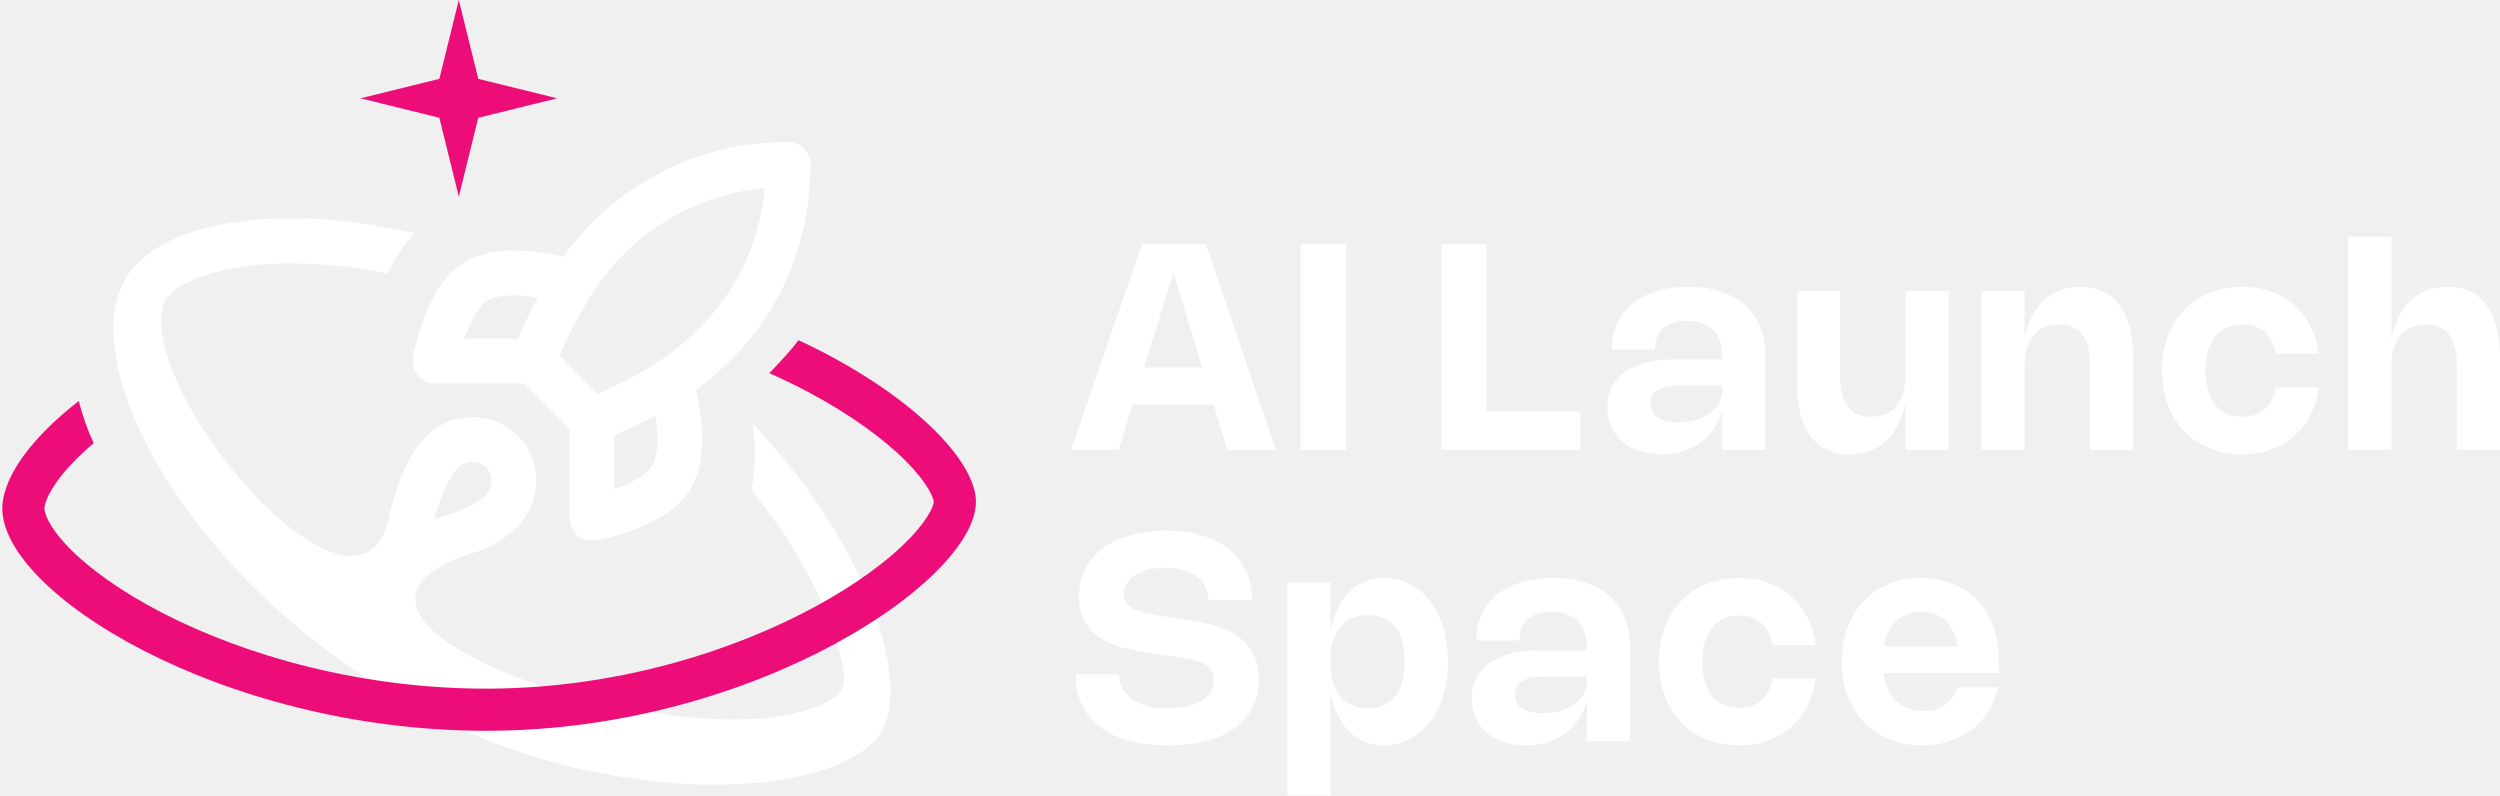
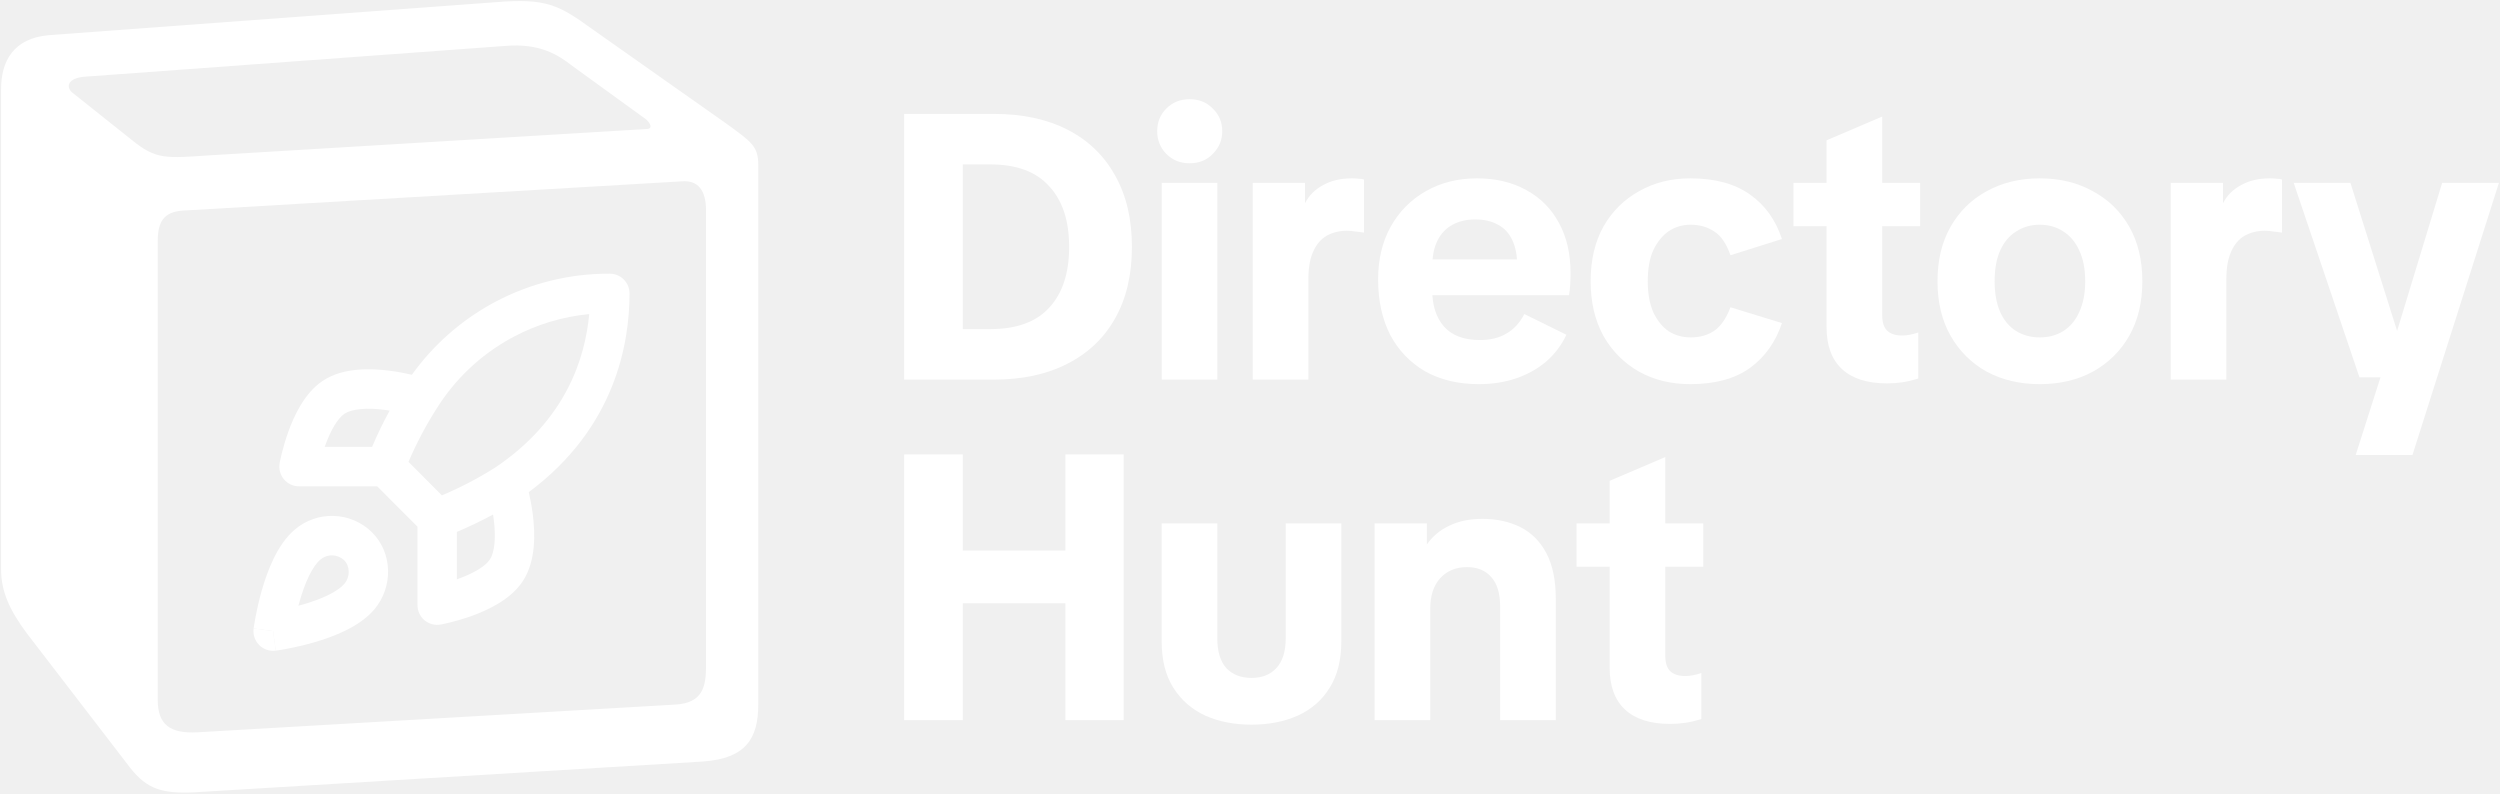
- <svg xmlns="http://www.w3.org/2000/svg" width="534" height="170" viewBox="0 0 534 170" fill="none">
-   <path d="M238.926 96.122H228.769L243.942 52.111H257.577L272.534 96.122H262.162L249.744 55.266H251.56L238.926 96.122ZM237.695 86.443V78.502H264.717V86.443H237.695Z" fill="white" />
-   <path d="M287.531 52.111V96.122H277.806V52.111H287.531Z" fill="white" />
-   <path d="M307.828 52.111H317.554V88.613L316.815 87.843H337.559V96.122H307.828V52.111Z" fill="white" />
-   <path d="M344.311 74.624C344.311 72.573 344.686 70.721 345.435 69.069C346.194 67.418 347.276 66.017 348.682 64.868C350.097 63.709 351.811 62.822 353.821 62.206C355.842 61.58 358.11 61.267 360.623 61.267C363.219 61.267 365.532 61.601 367.563 62.267C369.605 62.934 371.328 63.899 372.734 65.161C374.15 66.412 375.232 67.951 375.981 69.777C376.73 71.603 377.104 73.676 377.104 75.994V96.122H367.886V87.258H367.933C367.686 88.264 367.348 89.208 366.917 90.09C366.486 90.962 365.973 91.762 365.378 92.491C364.783 93.209 364.106 93.85 363.347 94.414C362.598 94.978 361.782 95.461 360.9 95.861C360.018 96.251 359.069 96.543 358.053 96.738C357.038 96.943 355.976 97.046 354.868 97.046C353.134 97.046 351.554 96.805 350.128 96.322C348.712 95.85 347.497 95.178 346.481 94.306C345.476 93.424 344.696 92.368 344.142 91.136C343.588 89.895 343.311 88.525 343.311 87.028C343.311 85.417 343.629 83.981 344.265 82.719C344.911 81.447 345.835 80.37 347.035 79.487C348.246 78.605 349.723 77.933 351.467 77.471C353.211 77.01 355.191 76.779 357.407 76.779H368.117V82.38H358.361C357.407 82.38 356.566 82.462 355.837 82.627C355.119 82.781 354.514 83.022 354.021 83.35C353.529 83.668 353.155 84.063 352.898 84.535C352.652 85.007 352.529 85.555 352.529 86.181C352.529 86.817 352.662 87.387 352.929 87.889C353.196 88.382 353.58 88.797 354.083 89.136C354.586 89.475 355.206 89.736 355.945 89.921C356.694 90.095 357.545 90.182 358.499 90.182C359.402 90.182 360.259 90.105 361.069 89.951C361.88 89.798 362.634 89.577 363.331 89.29C364.029 89.002 364.655 88.659 365.209 88.259C365.773 87.848 366.255 87.392 366.655 86.889C367.055 86.376 367.358 85.827 367.563 85.243C367.779 84.658 367.886 84.037 367.886 83.381V75.994C367.886 74.825 367.717 73.778 367.379 72.855C367.04 71.931 366.553 71.152 365.917 70.516C365.281 69.87 364.496 69.377 363.562 69.038C362.639 68.7 361.587 68.531 360.408 68.531C359.218 68.531 358.187 68.674 357.315 68.962C356.453 69.239 355.74 69.639 355.176 70.162C354.611 70.685 354.191 71.326 353.914 72.085C353.637 72.834 353.498 73.681 353.498 74.624H344.311Z" fill="white" />
-   <path d="M407.017 79.995V62.191H416.234V96.122H407.017V85.75L407.063 85.704C406.714 87.541 406.191 89.167 405.493 90.582C404.806 91.988 403.954 93.168 402.939 94.122C401.923 95.076 400.759 95.799 399.445 96.292C398.132 96.794 396.681 97.046 395.091 97.046C393.264 97.046 391.649 96.717 390.243 96.061C388.838 95.404 387.663 94.435 386.719 93.152C385.775 91.87 385.057 90.29 384.565 88.413C384.072 86.525 383.826 84.355 383.826 81.903V62.191H393.044V80.365C393.044 81.811 393.177 83.078 393.444 84.165C393.721 85.243 394.131 86.14 394.675 86.858C395.229 87.576 395.916 88.115 396.737 88.474C397.568 88.833 398.538 89.013 399.646 89.013C400.425 89.013 401.148 88.926 401.815 88.751C402.482 88.577 403.087 88.32 403.631 87.982C404.185 87.633 404.672 87.207 405.093 86.704C405.514 86.192 405.862 85.602 406.139 84.935C406.427 84.258 406.642 83.509 406.786 82.688C406.94 81.867 407.017 80.97 407.017 79.995Z" fill="white" />
-   <path d="M432.463 78.318V96.122H423.245V62.191H432.463V72.562L432.416 72.609C432.765 70.772 433.283 69.151 433.971 67.746C434.668 66.33 435.525 65.145 436.54 64.191C437.556 63.237 438.721 62.514 440.034 62.021C441.347 61.519 442.798 61.267 444.389 61.267C446.215 61.267 447.831 61.596 449.236 62.252C450.641 62.909 451.816 63.878 452.76 65.161C453.704 66.443 454.422 68.028 454.914 69.916C455.407 71.793 455.653 73.958 455.653 76.41V96.122H446.435V77.948C446.435 76.502 446.297 75.24 446.02 74.163C445.753 73.075 445.343 72.173 444.789 71.454C444.245 70.736 443.558 70.198 442.727 69.839C441.906 69.48 440.942 69.3 439.834 69.3C439.054 69.3 438.331 69.387 437.664 69.562C436.997 69.736 436.387 69.998 435.833 70.347C435.289 70.685 434.807 71.111 434.386 71.624C433.965 72.126 433.612 72.716 433.324 73.393C433.047 74.06 432.832 74.804 432.678 75.625C432.534 76.445 432.463 77.343 432.463 78.318Z" fill="white" />
-   <path d="M471.081 79.149C471.081 80.718 471.261 82.119 471.62 83.35C471.979 84.571 472.497 85.602 473.174 86.443C473.851 87.284 474.682 87.925 475.667 88.367C476.652 88.797 477.77 89.013 479.021 89.013C480.068 89.013 480.991 88.859 481.791 88.551C482.602 88.243 483.294 87.812 483.869 87.258C484.454 86.694 484.931 86.027 485.3 85.258C485.669 84.489 485.941 83.642 486.116 82.719H495.303C495.026 84.822 494.446 86.751 493.564 88.505C492.692 90.259 491.553 91.767 490.147 93.029C488.752 94.291 487.116 95.276 485.238 95.984C483.361 96.692 481.284 97.046 479.006 97.046C477.313 97.046 475.713 96.856 474.205 96.476C472.697 96.097 471.307 95.543 470.035 94.814C468.762 94.086 467.619 93.204 466.603 92.167C465.587 91.121 464.72 89.936 464.002 88.613C463.294 87.279 462.751 85.822 462.371 84.242C461.991 82.652 461.802 80.954 461.802 79.149C461.802 77.343 461.991 75.65 462.371 74.07C462.751 72.48 463.294 71.024 464.002 69.7C464.72 68.377 465.587 67.192 466.603 66.145C467.619 65.099 468.762 64.217 470.035 63.499C471.307 62.77 472.697 62.216 474.205 61.837C475.713 61.457 477.313 61.267 479.006 61.267C481.284 61.267 483.361 61.621 485.238 62.329C487.116 63.037 488.752 64.022 490.147 65.284C491.553 66.546 492.692 68.054 493.564 69.808C494.446 71.562 495.026 73.491 495.303 75.594H486.116C485.941 74.671 485.669 73.824 485.3 73.055C484.931 72.275 484.454 71.608 483.869 71.054C483.294 70.5 482.602 70.07 481.791 69.762C480.991 69.454 480.068 69.3 479.021 69.3C477.77 69.3 476.652 69.521 475.667 69.962C474.682 70.393 473.851 71.029 473.174 71.87C472.497 72.701 471.979 73.732 471.62 74.963C471.261 76.184 471.081 77.579 471.081 79.149Z" fill="white" />
-   <path d="M510.812 78.318V96.122H501.594V50.572H510.812V72.562L510.766 72.609C511.114 70.772 511.632 69.151 512.32 67.746C513.017 66.33 513.874 65.145 514.89 64.191C515.905 63.237 517.07 62.514 518.383 62.021C519.696 61.519 521.148 61.267 522.738 61.267C524.564 61.267 526.18 61.596 527.585 62.252C528.991 62.909 530.165 63.878 531.109 65.161C532.053 66.443 532.771 68.028 533.264 69.916C533.756 71.793 534.002 73.958 534.002 76.41V96.122H524.785V77.948C524.785 76.502 524.646 75.24 524.369 74.163C524.102 73.075 523.692 72.173 523.138 71.454C522.594 70.736 521.907 70.198 521.076 69.839C520.255 69.48 519.291 69.3 518.183 69.3C517.403 69.3 516.68 69.387 516.013 69.562C515.346 69.736 514.736 69.998 514.182 70.347C513.638 70.685 513.156 71.111 512.735 71.624C512.315 72.126 511.961 72.716 511.673 73.393C511.396 74.06 511.181 74.804 511.027 75.625C510.884 76.445 510.812 77.343 510.812 78.318Z" fill="white" />
-   <path d="M249.097 113.36C251.919 113.36 254.458 113.699 256.715 114.376C258.982 115.053 260.906 116.033 262.485 117.315C264.076 118.587 265.296 120.142 266.148 121.978C266.999 123.804 267.425 125.866 267.425 128.164H258.1C258.1 127.108 257.879 126.153 257.438 125.302C257.007 124.45 256.392 123.727 255.591 123.132C254.791 122.537 253.827 122.081 252.698 121.763C251.58 121.434 250.339 121.27 248.974 121.27C248.205 121.27 247.451 121.321 246.712 121.424C245.984 121.527 245.291 121.681 244.635 121.886C243.978 122.091 243.368 122.347 242.804 122.655C242.25 122.963 241.773 123.322 241.372 123.732C240.972 124.143 240.654 124.609 240.418 125.133C240.193 125.646 240.08 126.21 240.08 126.825C240.08 127.41 240.177 127.918 240.372 128.349C240.567 128.78 240.849 129.154 241.219 129.472C241.598 129.79 242.065 130.067 242.619 130.303C243.173 130.529 243.819 130.729 244.558 130.903C245.296 131.078 246.117 131.242 247.02 131.396C247.923 131.55 248.913 131.704 249.99 131.857L251.775 132.119C253.006 132.293 254.283 132.499 255.607 132.735C256.93 132.96 258.223 133.268 259.485 133.658C260.757 134.038 261.962 134.525 263.101 135.12C264.24 135.705 265.24 136.448 266.102 137.351C266.964 138.244 267.646 139.326 268.148 140.598C268.651 141.87 268.902 143.373 268.902 145.107C268.902 147.426 268.441 149.462 267.518 151.216C266.604 152.971 265.302 154.443 263.609 155.633C261.926 156.813 259.89 157.705 257.5 158.31C255.109 158.916 252.442 159.218 249.498 159.218C246.328 159.218 243.511 158.875 241.049 158.187C238.597 157.5 236.53 156.505 234.848 155.202C233.175 153.899 231.903 152.309 231.031 150.431C230.17 148.544 229.739 146.405 229.739 144.014H239.064C239.064 145.153 239.305 146.174 239.787 147.077C240.27 147.98 240.957 148.744 241.849 149.37C242.742 149.995 243.824 150.478 245.096 150.816C246.379 151.144 247.82 151.309 249.421 151.309C250.795 151.309 252.078 151.185 253.268 150.939C254.468 150.683 255.509 150.308 256.392 149.816C257.284 149.313 257.987 148.687 258.5 147.938C259.013 147.19 259.269 146.312 259.269 145.307C259.269 144.671 259.172 144.122 258.977 143.66C258.782 143.189 258.495 142.783 258.115 142.445C257.746 142.096 257.284 141.804 256.73 141.568C256.186 141.332 255.555 141.132 254.837 140.967C254.129 140.793 253.345 140.639 252.483 140.506C251.621 140.362 250.688 140.219 249.682 140.075L247.359 139.736C246.148 139.572 244.886 139.382 243.573 139.167C242.27 138.952 240.993 138.669 239.741 138.321C238.49 137.962 237.3 137.505 236.171 136.951C235.053 136.387 234.068 135.674 233.216 134.812C232.375 133.95 231.703 132.914 231.201 131.704C230.698 130.493 230.447 129.052 230.447 127.379C230.447 125.861 230.662 124.461 231.093 123.178C231.524 121.886 232.134 120.721 232.924 119.685C233.724 118.639 234.684 117.726 235.802 116.946C236.93 116.156 238.182 115.499 239.557 114.976C240.942 114.443 242.434 114.043 244.035 113.776C245.645 113.499 247.333 113.36 249.097 113.36Z" fill="white" />
-   <path d="M284.165 124.363V134.827L284.118 134.858C284.488 133.053 285.016 131.442 285.703 130.026C286.391 128.611 287.217 127.415 288.181 126.441C289.156 125.466 290.264 124.722 291.505 124.209C292.756 123.696 294.116 123.44 295.583 123.44C296.927 123.44 298.199 123.64 299.399 124.04C300.599 124.43 301.707 124.994 302.723 125.733C303.739 126.471 304.652 127.374 305.462 128.441C306.283 129.498 306.975 130.688 307.54 132.011C308.104 133.335 308.535 134.781 308.832 136.351C309.14 137.91 309.294 139.567 309.294 141.321C309.294 143.076 309.14 144.738 308.832 146.307C308.535 147.867 308.104 149.313 307.54 150.647C306.975 151.97 306.283 153.16 305.462 154.217C304.652 155.274 303.739 156.176 302.723 156.925C301.707 157.664 300.599 158.228 299.399 158.618C298.199 159.018 296.927 159.218 295.583 159.218C294.116 159.218 292.756 158.962 291.505 158.449C290.264 157.936 289.156 157.192 288.181 156.218C287.217 155.243 286.391 154.048 285.703 152.632C285.016 151.206 284.488 149.59 284.118 147.785L284.165 147.831V169.929H274.947V124.363H284.165ZM284.165 141.321C284.165 142.378 284.241 143.358 284.395 144.261C284.559 145.163 284.795 145.984 285.103 146.723C285.411 147.461 285.791 148.118 286.242 148.693C286.704 149.257 287.232 149.734 287.827 150.124C288.422 150.503 289.079 150.79 289.797 150.985C290.525 151.18 291.31 151.278 292.151 151.278C293.444 151.278 294.577 151.067 295.552 150.647C296.537 150.226 297.358 149.595 298.014 148.754C298.671 147.913 299.168 146.872 299.507 145.63C299.845 144.389 300.015 142.953 300.015 141.321C300.015 139.69 299.845 138.254 299.507 137.013C299.179 135.771 298.681 134.735 298.014 133.904C297.358 133.063 296.537 132.432 295.552 132.011C294.577 131.591 293.444 131.38 292.151 131.38C291.31 131.38 290.525 131.478 289.797 131.673C289.079 131.868 288.422 132.16 287.827 132.55C287.232 132.93 286.704 133.401 286.242 133.966C285.791 134.53 285.411 135.181 285.103 135.92C284.795 136.659 284.559 137.479 284.395 138.382C284.241 139.285 284.165 140.265 284.165 141.321Z" fill="white" />
-   <path d="M315.371 136.797C315.371 134.745 315.745 132.894 316.494 131.242C317.253 129.59 318.335 128.19 319.741 127.041C321.157 125.882 322.87 124.994 324.881 124.379C326.902 123.753 329.169 123.44 331.682 123.44C334.278 123.44 336.591 123.773 338.623 124.44C340.664 125.107 342.388 126.071 343.793 127.333C345.209 128.585 346.291 130.124 347.04 131.95C347.789 133.776 348.163 135.848 348.163 138.167V158.295H338.946V149.431H338.992C338.746 150.437 338.407 151.38 337.976 152.263C337.545 153.135 337.032 153.935 336.437 154.663C335.842 155.381 335.165 156.023 334.406 156.587C333.657 157.151 332.842 157.633 331.959 158.033C331.077 158.423 330.128 158.716 329.112 158.911C328.097 159.116 327.035 159.218 325.927 159.218C324.193 159.218 322.613 158.977 321.187 158.495C319.772 158.023 318.556 157.351 317.54 156.479C316.535 155.597 315.755 154.54 315.201 153.309C314.647 152.068 314.37 150.698 314.37 149.2C314.37 147.59 314.688 146.153 315.324 144.892C315.971 143.619 316.894 142.542 318.094 141.66C319.305 140.778 320.782 140.106 322.526 139.644C324.27 139.182 326.25 138.952 328.466 138.952H339.177V144.553H329.42C328.466 144.553 327.625 144.635 326.897 144.799C326.178 144.953 325.573 145.194 325.081 145.522C324.588 145.841 324.214 146.235 323.957 146.707C323.711 147.179 323.588 147.728 323.588 148.354C323.588 148.99 323.721 149.559 323.988 150.062C324.255 150.555 324.64 150.97 325.142 151.309C325.645 151.647 326.266 151.909 327.004 152.093C327.753 152.268 328.605 152.355 329.559 152.355C330.462 152.355 331.318 152.278 332.129 152.124C332.939 151.97 333.693 151.75 334.391 151.462C335.088 151.175 335.714 150.832 336.268 150.431C336.832 150.021 337.315 149.565 337.715 149.062C338.115 148.549 338.417 148 338.623 147.415C338.838 146.831 338.946 146.21 338.946 145.553V138.167C338.946 136.997 338.776 135.951 338.438 135.028C338.099 134.104 337.612 133.325 336.976 132.688C336.34 132.042 335.555 131.55 334.622 131.211C333.698 130.873 332.647 130.703 331.467 130.703C330.277 130.703 329.246 130.847 328.374 131.134C327.512 131.411 326.799 131.811 326.235 132.335C325.671 132.858 325.25 133.499 324.973 134.258C324.696 135.007 324.557 135.853 324.557 136.797H315.371Z" fill="white" />
-   <path d="M363.611 141.321C363.611 142.891 363.79 144.291 364.149 145.522C364.508 146.743 365.026 147.774 365.704 148.616C366.381 149.457 367.212 150.098 368.196 150.539C369.181 150.97 370.3 151.185 371.551 151.185C372.598 151.185 373.521 151.032 374.321 150.724C375.132 150.416 375.824 149.985 376.399 149.431C376.983 148.867 377.46 148.2 377.83 147.431C378.199 146.661 378.471 145.815 378.645 144.892H387.832C387.555 146.995 386.976 148.923 386.093 150.678C385.221 152.432 384.083 153.94 382.677 155.202C381.282 156.464 379.646 157.449 377.768 158.156C375.891 158.864 373.813 159.218 371.536 159.218C369.843 159.218 368.243 159.028 366.735 158.649C365.226 158.269 363.836 157.715 362.564 156.987C361.292 156.259 360.148 155.376 359.133 154.34C358.117 153.294 357.25 152.109 356.532 150.785C355.824 149.452 355.28 147.995 354.901 146.415C354.521 144.825 354.331 143.127 354.331 141.321C354.331 139.516 354.521 137.823 354.901 136.243C355.28 134.653 355.824 133.196 356.532 131.873C357.25 130.549 358.117 129.365 359.133 128.318C360.148 127.272 361.292 126.389 362.564 125.671C363.836 124.943 365.226 124.389 366.735 124.009C368.243 123.63 369.843 123.44 371.536 123.44C373.813 123.44 375.891 123.794 377.768 124.502C379.646 125.21 381.282 126.195 382.677 127.456C384.083 128.718 385.221 130.226 386.093 131.981C386.976 133.735 387.555 135.664 387.832 137.767H378.645C378.471 136.843 378.199 135.997 377.83 135.228C377.46 134.448 376.983 133.781 376.399 133.227C375.824 132.673 375.132 132.242 374.321 131.934C373.521 131.627 372.598 131.473 371.551 131.473C370.3 131.473 369.181 131.693 368.196 132.134C367.212 132.565 366.381 133.201 365.704 134.043C365.026 134.874 364.508 135.905 364.149 137.136C363.79 138.357 363.611 139.752 363.611 141.321Z" fill="white" />
-   <path d="M402.218 141.937C402.218 143.476 402.413 144.861 402.803 146.092C403.203 147.313 403.772 148.349 404.511 149.2C405.25 150.052 406.147 150.708 407.204 151.17C408.271 151.621 409.476 151.847 410.82 151.847C411.713 151.847 412.534 151.745 413.282 151.539C414.042 151.324 414.724 151.006 415.329 150.585C415.945 150.154 416.488 149.626 416.96 149C417.442 148.364 417.848 147.631 418.176 146.8H426.84C426.378 148.728 425.655 150.462 424.67 152.001C423.685 153.54 422.49 154.843 421.084 155.91C419.689 156.977 418.099 157.792 416.314 158.357C414.539 158.931 412.621 159.218 410.559 159.218C407.994 159.218 405.66 158.787 403.557 157.926C401.454 157.064 399.648 155.848 398.14 154.279C396.642 152.699 395.478 150.811 394.647 148.616C393.826 146.41 393.416 143.968 393.416 141.291C393.416 138.634 393.821 136.207 394.632 134.012C395.452 131.816 396.606 129.939 398.094 128.38C399.582 126.81 401.367 125.594 403.449 124.733C405.532 123.871 407.84 123.44 410.374 123.44C412.877 123.44 415.15 123.866 417.191 124.717C419.243 125.558 420.992 126.759 422.439 128.318C423.895 129.867 425.019 131.74 425.809 133.935C426.599 136.12 426.994 138.557 426.994 141.244C426.994 141.655 426.983 142.07 426.963 142.491C426.942 142.901 426.912 143.322 426.87 143.753H399.125V138.059H422.008L418.268 143.66C418.309 143.26 418.335 142.865 418.345 142.476C418.366 142.075 418.376 141.686 418.376 141.306C418.376 139.562 418.202 138.033 417.853 136.72C417.514 135.397 417.012 134.289 416.345 133.396C415.678 132.504 414.847 131.832 413.852 131.38C412.867 130.919 411.723 130.688 410.42 130.688C409.128 130.688 407.973 130.914 406.958 131.365C405.942 131.816 405.08 132.473 404.372 133.335C403.675 134.186 403.141 135.233 402.772 136.474C402.403 137.715 402.218 139.121 402.218 140.69V141.937Z" fill="white" />
-   <path fill-rule="evenodd" clip-rule="evenodd" d="M27.019 59.179C34.461 47.297 59.412 43.132 88.487 49.818C86.06 52.388 84.207 55.5 82.806 58.446C76.909 57.266 71.258 56.576 65.993 56.345C57.133 55.958 49.727 56.877 44.253 58.637C38.64 60.443 36.056 62.779 35.084 64.447C35.081 64.453 35.078 64.459 35.074 64.465C28.59 82.979 74.302 136.923 82.601 112.472C83.238 110.595 83.329 109.149 83.884 107.203C84.584 104.747 85.526 101.999 86.771 99.445C87.988 96.945 89.653 94.3 91.95 92.365C94.571 90.153 97.913 88.988 101.338 89.093C104.763 89.2 108.032 90.571 110.512 92.945C110.531 92.964 110.551 92.983 110.57 93.002C115.78 98.161 115.703 106.418 111.247 111.715C109.318 114.019 106.68 115.689 104.188 116.91C101.561 118.196 99.205 118.457 96.223 119.867C61.612 136.231 156.482 165.412 178.674 148.612C180.216 147.445 180.44 145.467 180.291 144.008C180.178 143.203 180.028 142.326 179.826 141.376C178.605 135.613 175.866 128.432 171.437 120.624C168.477 115.405 164.822 110.02 160.495 104.698C160.761 103.453 160.938 102.219 161.049 101.031C161.39 97.364 161.159 93.655 160.75 90.44C184.694 115.503 194.406 144.579 188.524 155.819L188.331 156.17C179.904 170.795 128.726 174.447 84.641 148.758L83.593 148.142C38.925 121.571 16.279 77.585 26.767 59.597L27.019 59.179ZM101.042 98.667C99.969 98.634 98.921 99 98.099 99.694L98.094 99.699C97.249 100.41 96.295 101.714 95.353 103.649C94.437 105.529 93.676 107.703 93.067 109.837C92.967 110.189 92.872 110.538 92.781 110.882C93.124 110.79 93.473 110.696 93.824 110.595C95.952 109.985 98.12 109.223 99.995 108.304C101.925 107.359 103.225 106.402 103.935 105.555L103.944 105.544C105.419 103.794 105.265 101.241 103.884 99.843C103.112 99.119 102.102 98.7 101.042 98.667Z" fill="white" />
-   <path fill-rule="evenodd" clip-rule="evenodd" d="M168.371 30.322C170.997 30.338 173.118 32.478 173.118 35.111C173.118 46.972 169.809 67.618 148.67 83.32C149.008 84.784 149.377 86.635 149.638 88.666C149.947 91.075 150.124 93.865 149.868 96.623C149.616 99.339 148.914 102.379 147.178 104.99L147.174 104.996C144.216 109.431 138.686 111.955 134.929 113.322C132.891 114.063 131.01 114.588 129.643 114.928C128.955 115.099 128.388 115.226 127.984 115.311C127.783 115.354 127.621 115.386 127.505 115.409C127.447 115.42 127.4 115.43 127.365 115.436C127.348 115.439 127.334 115.442 127.322 115.444L127.308 115.447L127.3 115.449C125.907 115.702 124.471 115.323 123.384 114.413C122.297 113.503 121.669 112.156 121.669 110.736V91.713L111.898 81.914H92.927C91.511 81.914 90.168 81.284 89.261 80.194C88.354 79.104 87.975 77.666 88.228 76.269L88.233 76.245C88.235 76.234 88.237 76.219 88.24 76.202C88.247 76.167 88.256 76.12 88.268 76.062C88.29 75.946 88.323 75.784 88.365 75.582C88.45 75.177 88.577 74.609 88.747 73.92C89.087 72.548 89.609 70.66 90.349 68.617C91.712 64.85 94.23 59.305 98.651 56.339L98.658 56.335C101.262 54.594 104.292 53.889 107.001 53.636C109.751 53.38 112.534 53.557 114.937 53.868C116.981 54.132 118.843 54.505 120.31 54.846C125.404 47.739 132.024 41.845 139.7 37.612L140.526 37.165C149.097 32.615 158.664 30.262 168.371 30.322ZM140 88.754C137.145 90.303 134.215 91.71 131.221 92.969V104.476C131.37 104.424 131.521 104.372 131.672 104.317C135.278 103.005 138.128 101.328 139.233 99.671C139.758 98.879 140.186 97.592 140.358 95.737C140.526 93.918 140.42 91.882 140.164 89.89C140.115 89.504 140.058 89.124 140 88.754ZM163.336 40.123C156.935 40.735 150.702 42.601 144.995 45.63L144.304 46.005C136.951 50.06 130.754 55.934 126.305 63.069C126.296 63.083 126.286 63.098 126.277 63.112C123.662 67.207 121.394 71.514 119.492 75.984L127.594 84.108C132.107 82.206 136.457 79.933 140.599 77.31C157.725 65.769 162.353 50.778 163.336 40.123ZM113.716 63.368C111.73 63.111 109.699 63.005 107.885 63.175C106.035 63.347 104.752 63.774 103.962 64.299C102.309 65.409 100.637 68.267 99.329 71.883C99.275 72.035 99.221 72.186 99.169 72.336H110.66C111.932 69.335 113.354 66.399 114.92 63.543C114.528 63.48 114.125 63.421 113.716 63.368Z" fill="white" />
-   <path d="M170.571 72.659C193.268 83.257 207.791 97.357 208.44 106.582C209.6 123.101 162.169 155.774 104.756 156.094L103.412 156.096C47.038 155.941 -0.259 126.374 0.501 108.171L0.529 107.74C1.073 101.306 6.95 93.316 16.838 85.647C17.667 89.016 18.85 92.21 20.025 94.647C18.443 95.981 17.022 97.3 15.771 98.591C10.992 103.52 9.623 107.005 9.496 108.499C9.444 109.119 9.903 111.972 14.572 116.822C18.911 121.33 25.717 126.291 34.658 130.903C52.499 140.108 77.517 147.245 104.706 147.094C131.792 146.943 156.555 139.137 174.263 129.506C183.132 124.682 189.935 119.562 194.313 115.006C196.502 112.728 197.906 110.775 198.702 109.259C199.421 107.886 199.456 107.238 199.46 107.195C199.392 106.407 198.298 103.294 193.378 98.381C188.79 93.8 181.939 88.735 173.161 84.019C170.379 82.525 167.426 81.078 164.32 79.702C165.71 78.277 167.057 76.834 168.342 75.372C169.127 74.479 169.868 73.573 170.571 72.659Z" fill="#ED0D79" />
-   <path d="M98.001 0L102.158 16.842L119.001 21L102.158 25.158L98.001 42L93.843 25.158L77.001 21L93.843 16.842L98.001 0Z" fill="#ED0D79" />
+ <svg xmlns="http://www.w3.org/2000/svg" width="126" height="40" viewBox="0 0 126 40" fill="none">
+   <g clip-path="url(#clip0_6180_303)">
+     <path d="M12.782 31.675L13.765 31.807L13.897 32.793C13.59 32.834 13.282 32.73 13.064 32.511C12.845 32.291 12.741 31.983 12.782 31.675Z" fill="white" />
+     <path fill-rule="evenodd" clip-rule="evenodd" d="M16.818 26.002H16.818C17.529 26.024 18.208 26.309 18.723 26.802C18.727 26.806 18.732 26.81 18.735 26.814C19.818 27.886 19.802 29.601 18.876 30.701L18.876 30.702C18.475 31.18 17.927 31.527 17.41 31.781C16.88 32.04 16.311 32.236 15.803 32.382C15.291 32.529 14.819 32.631 14.476 32.696C14.304 32.729 14.162 32.752 14.062 32.768C14.012 32.776 13.973 32.782 13.945 32.786C13.931 32.788 13.92 32.79 13.912 32.791C13.908 32.792 13.904 32.792 13.902 32.792C13.9 32.793 13.899 32.793 13.899 32.793C13.898 32.793 13.898 32.793 13.897 32.793H13.897C13.897 32.792 13.892 32.757 13.765 31.807C12.782 31.675 12.782 31.675 12.782 31.675L12.782 31.674C12.782 31.674 12.782 31.674 12.782 31.673C12.782 31.672 12.782 31.671 12.783 31.67C12.783 31.668 12.783 31.664 12.784 31.66C12.785 31.652 12.787 31.641 12.789 31.627C12.793 31.599 12.799 31.559 12.807 31.509C12.822 31.409 12.846 31.267 12.879 31.094C12.944 30.75 13.046 30.277 13.192 29.764C13.338 29.254 13.533 28.683 13.792 28.152C14.044 27.633 14.39 27.084 14.868 26.682C15.412 26.222 16.106 25.98 16.818 26.002ZM16.756 27.991C16.533 27.984 16.316 28.06 16.145 28.204L16.144 28.205C15.968 28.353 15.77 28.624 15.574 29.026C15.384 29.416 15.226 29.868 15.1 30.311C15.079 30.384 15.059 30.457 15.04 30.528C15.111 30.509 15.184 30.49 15.257 30.469C15.699 30.342 16.149 30.184 16.539 29.993C16.94 29.796 17.21 29.598 17.357 29.422L17.359 29.419C17.665 29.056 17.634 28.526 17.346 28.235C17.186 28.085 16.976 27.998 16.756 27.991Z" fill="white" />
+     <path fill-rule="evenodd" clip-rule="evenodd" d="M30.742 13.794C31.288 13.797 31.728 14.242 31.728 14.789C31.728 17.253 31.041 21.541 26.65 24.803C26.72 25.107 26.797 25.492 26.851 25.913C26.915 26.414 26.952 26.994 26.899 27.566C26.846 28.131 26.701 28.762 26.34 29.304L26.339 29.306C25.725 30.227 24.576 30.751 23.796 31.035C23.372 31.189 22.981 31.298 22.697 31.369C22.555 31.404 22.437 31.431 22.353 31.448C22.311 31.457 22.277 31.464 22.253 31.469C22.241 31.471 22.232 31.473 22.224 31.474C22.221 31.475 22.218 31.476 22.215 31.476C22.214 31.476 22.213 31.476 22.212 31.477L22.211 31.477C22.21 31.476 22.204 31.441 22.033 30.498L22.21 31.477C21.921 31.53 21.623 31.451 21.397 31.262C21.172 31.073 21.041 30.793 21.041 30.498V26.546L19.011 24.511H15.07C14.776 24.511 14.497 24.38 14.309 24.154C14.12 23.927 14.042 23.628 14.094 23.338L15.07 23.516C14.13 23.345 14.096 23.338 14.095 23.338V23.337C14.095 23.337 14.095 23.337 14.095 23.336C14.095 23.335 14.095 23.334 14.095 23.333C14.096 23.331 14.096 23.328 14.097 23.324C14.098 23.317 14.1 23.307 14.103 23.295C14.107 23.271 14.114 23.238 14.123 23.195C14.14 23.111 14.167 22.993 14.202 22.85C14.273 22.565 14.381 22.173 14.535 21.749C14.818 20.966 15.341 19.814 16.26 19.198L16.261 19.197C16.802 18.836 17.431 18.689 17.994 18.637C18.565 18.584 19.143 18.62 19.643 18.685C20.067 18.74 20.454 18.817 20.759 18.888C21.817 17.412 23.192 16.188 24.787 15.308L24.958 15.215C26.739 14.27 28.726 13.781 30.742 13.794ZM24.849 25.932C24.256 26.253 23.647 26.546 23.025 26.808V29.198C23.056 29.187 23.088 29.176 23.119 29.165C23.868 28.892 24.46 28.544 24.69 28.199C24.799 28.035 24.887 27.768 24.923 27.382C24.958 27.004 24.936 26.581 24.883 26.168C24.873 26.087 24.861 26.009 24.849 25.932ZM29.697 15.83C28.367 15.957 27.072 16.345 25.887 16.974L25.743 17.052C24.215 17.894 22.928 19.114 22.004 20.596C22.002 20.599 22 20.602 21.998 20.605C21.455 21.456 20.984 22.351 20.589 23.279L22.272 24.967C23.209 24.572 24.113 24.099 24.973 23.555C28.531 21.157 29.492 18.043 29.697 15.83ZM19.389 20.658C18.976 20.605 18.555 20.583 18.178 20.618C17.793 20.654 17.527 20.743 17.363 20.852L17.363 20.852C17.02 21.082 16.672 21.676 16.4 22.427C16.389 22.459 16.378 22.49 16.367 22.521H18.754C19.018 21.898 19.314 21.288 19.639 20.695C19.558 20.682 19.474 20.669 19.389 20.658Z" fill="white" />
+     <path fill-rule="evenodd" clip-rule="evenodd" d="M24.515 0.145C27.224 -0.088 27.921 0.068 29.624 1.308L36.667 6.272C37.829 7.125 38.216 7.358 38.216 8.288V35.511C38.216 37.217 37.596 38.226 35.429 38.38L9.809 39.932C8.183 40.01 7.408 39.777 6.557 38.691L1.37 31.943C0.441 30.701 0.055 29.772 0.055 28.685V4.487C0.055 3.092 0.675 1.928 2.454 1.774L24.515 0.145ZM35.584 10.615C35.584 9.607 35.198 9.064 34.344 9.141L9.188 10.615C8.26 10.693 7.95 11.159 7.95 12.167V35.278C7.95 36.52 8.569 36.985 9.962 36.908L34.035 35.511C35.429 35.434 35.584 34.58 35.584 33.571V10.615ZM28.85 3.325C28.153 2.782 27.224 2.161 25.444 2.316L4.234 3.868C3.461 3.945 3.306 4.332 3.614 4.643L6.635 7.048C7.872 8.056 8.337 7.979 10.66 7.823L32.565 6.504C33.029 6.504 32.642 6.04 32.488 5.962L28.85 3.325Z" fill="white" />
+     <path d="M45.569 19.133V5.741H50.097C51.536 5.741 52.774 6.007 53.809 6.539C54.845 7.071 55.641 7.837 56.196 8.837C56.765 9.838 57.049 11.041 57.049 12.446C57.049 13.852 56.765 15.055 56.196 16.055C55.641 17.043 54.839 17.803 53.791 18.335C52.755 18.867 51.517 19.133 50.078 19.133H45.569ZM48.524 18.316L46.933 16.587H49.907C51.233 16.587 52.225 16.227 52.881 15.505C53.551 14.783 53.885 13.763 53.885 12.446C53.885 11.129 53.551 10.11 52.881 9.388C52.225 8.654 51.233 8.286 49.907 8.286H46.933L48.524 6.558V18.316Z" fill="white" />
+     <path d="M58.551 19.133V9.217H61.354V19.133H58.551ZM59.953 8.229C59.485 8.229 59.094 8.071 58.778 7.754C58.475 7.438 58.323 7.058 58.323 6.615C58.323 6.159 58.475 5.779 58.778 5.475C59.094 5.158 59.485 5 59.953 5C60.432 5 60.824 5.158 61.127 5.475C61.443 5.779 61.601 6.159 61.601 6.615C61.601 7.058 61.443 7.438 61.127 7.754C60.824 8.071 60.432 8.229 59.953 8.229Z" fill="white" />
+     <path d="M63.139 19.133V9.217H65.772V10.243C65.974 9.85 66.277 9.546 66.681 9.331C67.085 9.103 67.571 8.989 68.139 8.989C68.266 8.989 68.379 8.995 68.48 9.008C68.581 9.008 68.67 9.021 68.746 9.046V11.725C68.594 11.699 68.449 11.68 68.31 11.668C68.184 11.642 68.038 11.63 67.874 11.63C67.508 11.63 67.173 11.712 66.87 11.877C66.58 12.041 66.353 12.307 66.188 12.674C66.024 13.029 65.942 13.497 65.942 14.08V19.133H63.139Z" fill="white" />
+     <path d="M74.534 19.361C73.498 19.361 72.595 19.145 71.825 18.715C71.067 18.272 70.48 17.657 70.063 16.872C69.659 16.075 69.457 15.144 69.457 14.08C69.457 13.079 69.665 12.199 70.082 11.44C70.512 10.667 71.105 10.066 71.863 9.635C72.621 9.204 73.479 8.989 74.439 8.989C75.386 8.989 76.213 9.185 76.921 9.578C77.628 9.958 78.177 10.509 78.569 11.231C78.96 11.94 79.156 12.788 79.156 13.776C79.156 13.953 79.15 14.15 79.137 14.365C79.124 14.568 79.105 14.739 79.08 14.878H70.764V13.073H77.299L76.466 13.377C76.466 12.871 76.384 12.446 76.22 12.104C76.056 11.75 75.816 11.49 75.5 11.326C75.184 11.148 74.799 11.06 74.344 11.06C73.915 11.06 73.536 11.148 73.208 11.326C72.879 11.503 72.627 11.769 72.45 12.123C72.273 12.478 72.185 12.921 72.185 13.453V14.631C72.185 15.391 72.381 15.999 72.772 16.454C73.176 16.91 73.782 17.138 74.591 17.138C75.109 17.138 75.55 17.031 75.917 16.815C76.296 16.6 76.599 16.271 76.826 15.828L78.948 16.872C78.695 17.404 78.348 17.86 77.906 18.24C77.464 18.607 76.959 18.886 76.39 19.076C75.822 19.266 75.203 19.361 74.534 19.361Z" fill="white" />
+     <path d="M85.188 19.361C84.228 19.361 83.369 19.152 82.612 18.734C81.854 18.303 81.254 17.702 80.812 16.929C80.383 16.144 80.168 15.226 80.168 14.175C80.168 13.111 80.383 12.193 80.812 11.421C81.254 10.648 81.854 10.053 82.612 9.635C83.369 9.204 84.228 8.989 85.188 8.989C86.438 8.989 87.442 9.261 88.2 9.806C88.958 10.338 89.494 11.085 89.81 12.047L87.215 12.864C87.013 12.282 86.741 11.883 86.4 11.668C86.059 11.44 85.662 11.326 85.207 11.326C84.803 11.326 84.436 11.433 84.108 11.649C83.793 11.864 83.534 12.18 83.332 12.598C83.142 13.016 83.047 13.542 83.047 14.175C83.047 14.796 83.142 15.321 83.332 15.752C83.534 16.169 83.793 16.486 84.108 16.701C84.436 16.904 84.803 17.005 85.207 17.005C85.662 17.005 86.053 16.898 86.381 16.682C86.722 16.454 87 16.055 87.215 15.486L89.81 16.284C89.494 17.233 88.958 17.987 88.2 18.544C87.442 19.088 86.438 19.361 85.188 19.361Z" fill="white" />
+     <path d="M95.109 19.323C94.111 19.323 93.354 19.082 92.836 18.601C92.318 18.12 92.059 17.417 92.059 16.492V7.071L94.863 5.874V15.885C94.863 16.239 94.945 16.499 95.109 16.663C95.286 16.828 95.538 16.91 95.867 16.91C95.993 16.91 96.119 16.898 96.246 16.872C96.385 16.847 96.53 16.809 96.681 16.758V19.076C96.403 19.165 96.138 19.228 95.886 19.266C95.633 19.304 95.374 19.323 95.109 19.323ZM90.392 11.402V9.217H96.776V11.402H90.392Z" fill="white" />
+     <path d="M102.802 19.361C101.804 19.361 100.914 19.152 100.131 18.734C99.361 18.303 98.755 17.702 98.313 16.929C97.871 16.157 97.65 15.239 97.65 14.175C97.65 13.111 97.871 12.193 98.313 11.421C98.755 10.648 99.361 10.053 100.131 9.635C100.914 9.204 101.804 8.989 102.802 8.989C103.812 8.989 104.703 9.204 105.473 9.635C106.256 10.053 106.869 10.648 107.311 11.421C107.753 12.193 107.974 13.111 107.974 14.175C107.974 15.239 107.753 16.157 107.311 16.929C106.869 17.702 106.256 18.303 105.473 18.734C104.703 19.152 103.812 19.361 102.802 19.361ZM102.802 17.005C103.257 17.005 103.655 16.898 103.995 16.682C104.336 16.467 104.602 16.151 104.791 15.733C104.993 15.302 105.094 14.783 105.094 14.175C105.094 13.554 104.993 13.035 104.791 12.617C104.602 12.199 104.336 11.883 103.995 11.668C103.655 11.44 103.257 11.326 102.802 11.326C102.36 11.326 101.962 11.44 101.609 11.668C101.268 11.883 101.002 12.199 100.813 12.617C100.624 13.035 100.529 13.554 100.529 14.175C100.529 14.783 100.624 15.302 100.813 15.733C101.002 16.151 101.268 16.467 101.609 16.682C101.962 16.898 102.36 17.005 102.802 17.005Z" fill="white" />
+     <path d="M109.404 19.133V9.217H112.038V10.243C112.24 9.85 112.543 9.546 112.947 9.331C113.351 9.103 113.837 8.989 114.405 8.989C114.532 8.989 114.645 8.995 114.746 9.008C114.847 9.008 114.936 9.021 115.012 9.046V11.725C114.86 11.699 114.715 11.68 114.576 11.668C114.45 11.642 114.304 11.63 114.14 11.63C113.774 11.63 113.439 11.712 113.136 11.877C112.846 12.041 112.618 12.307 112.454 12.674C112.29 13.029 112.208 13.497 112.208 14.08V19.133H109.404Z" fill="white" />
+     <path d="M118.727 22.932L120.224 18.24L120.489 17.746L123.084 9.217H125.945L121.588 22.932H118.727ZM118.917 19.019L115.602 9.217H118.462L120.887 16.91H121.683L121.398 19.019H118.917Z" fill="white" />
+     <path d="M53.696 36.295V22.903H56.632V36.295H53.696ZM45.569 36.295V22.903H48.524V36.295H45.569ZM47.445 30.406V27.747H54.776V30.406H47.445Z" fill="white" />
+     <path d="M63.076 36.523C62.205 36.523 61.428 36.371 60.746 36.067C60.064 35.751 59.527 35.282 59.136 34.661C58.744 34.041 58.548 33.262 58.548 32.325V26.379H61.352V32.173C61.352 32.831 61.504 33.332 61.807 33.674C62.122 34.003 62.545 34.167 63.076 34.167C63.606 34.167 64.023 34.003 64.326 33.674C64.642 33.332 64.8 32.831 64.8 32.173V26.379H67.603V32.325C67.603 33.262 67.407 34.041 67.016 34.661C66.637 35.282 66.1 35.751 65.406 36.067C64.724 36.371 63.947 36.523 63.076 36.523Z" fill="white" />
+     <path d="M75.607 36.295V30.577C75.607 29.906 75.456 29.406 75.153 29.077C74.862 28.747 74.458 28.583 73.94 28.583C73.372 28.583 72.917 28.773 72.576 29.153C72.248 29.52 72.084 30.033 72.084 30.691V36.295H69.28V26.379H71.913V27.443C72.204 27.025 72.582 26.709 73.05 26.493C73.517 26.265 74.073 26.151 74.717 26.151C75.437 26.151 76.074 26.291 76.63 26.569C77.186 26.848 77.621 27.285 77.937 27.88C78.253 28.475 78.411 29.241 78.411 30.178V36.295H75.607Z" fill="white" />
+     <path d="M84.176 36.485C83.178 36.485 82.421 36.244 81.903 35.763C81.385 35.282 81.126 34.579 81.126 33.655V24.233L83.93 23.036V33.047C83.93 33.401 84.012 33.661 84.176 33.826C84.353 33.99 84.606 34.072 84.934 34.072C85.06 34.072 85.186 34.06 85.313 34.035C85.452 34.009 85.597 33.971 85.748 33.921V36.238C85.471 36.327 85.205 36.39 84.953 36.428C84.7 36.466 84.441 36.485 84.176 36.485ZM79.459 28.564V26.379H85.843V28.564H79.459Z" fill="white" />
+   </g>
+   <defs>
+     <clipPath id="clip0_6180_303">
+       <rect width="126" height="40" fill="white" />
+     </clipPath>
+   </defs>
</svg>
